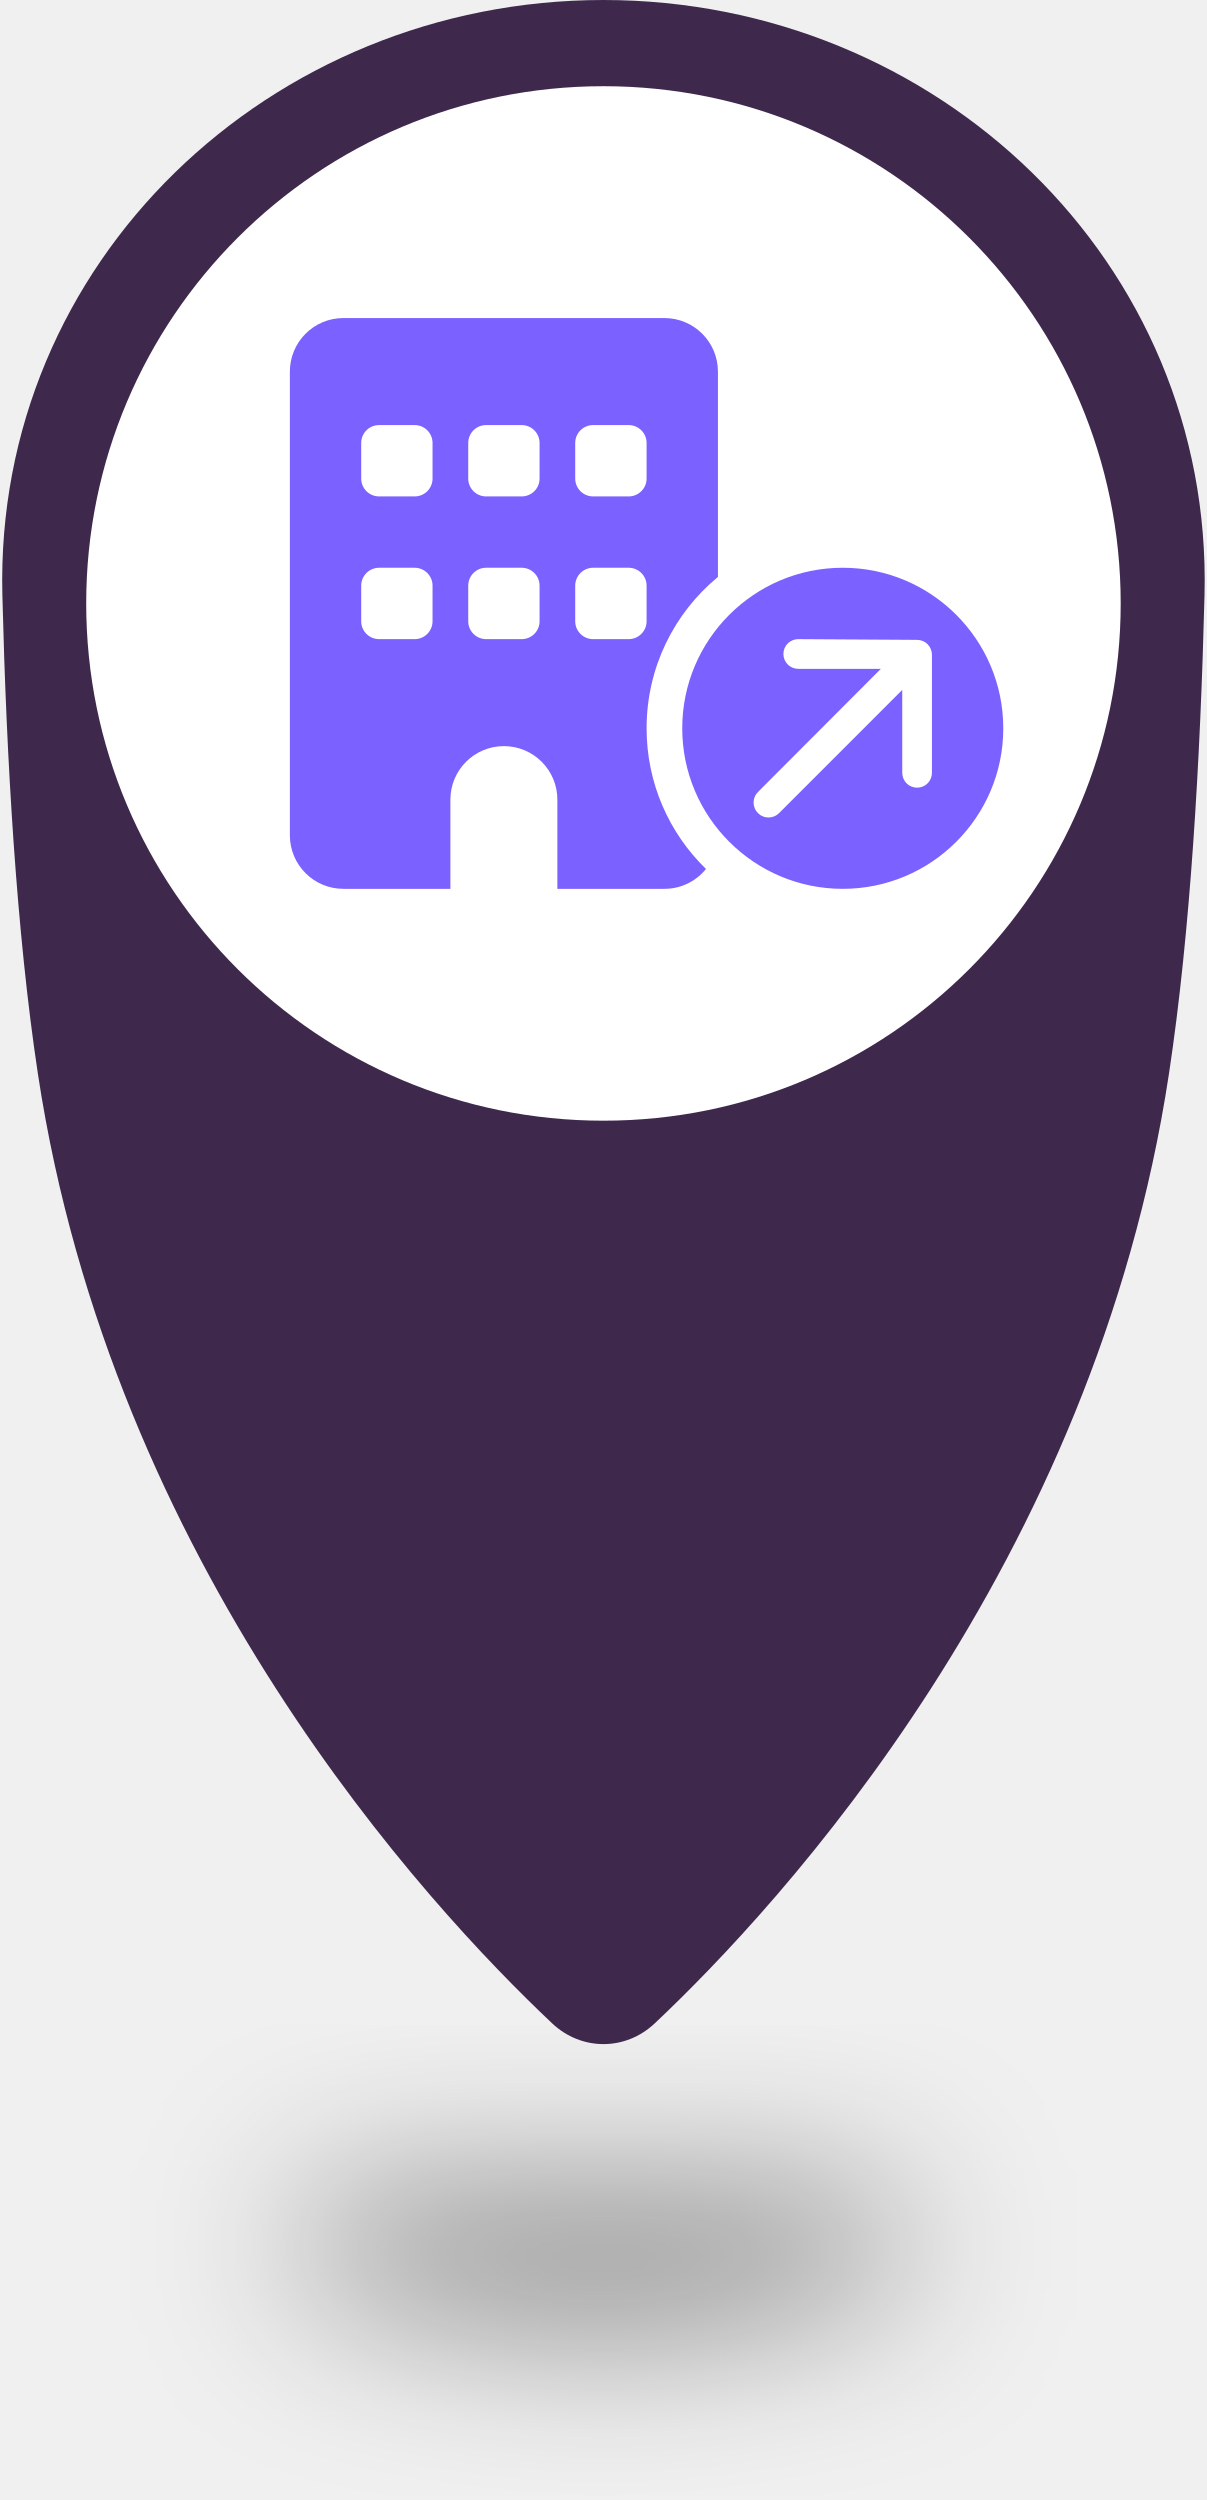
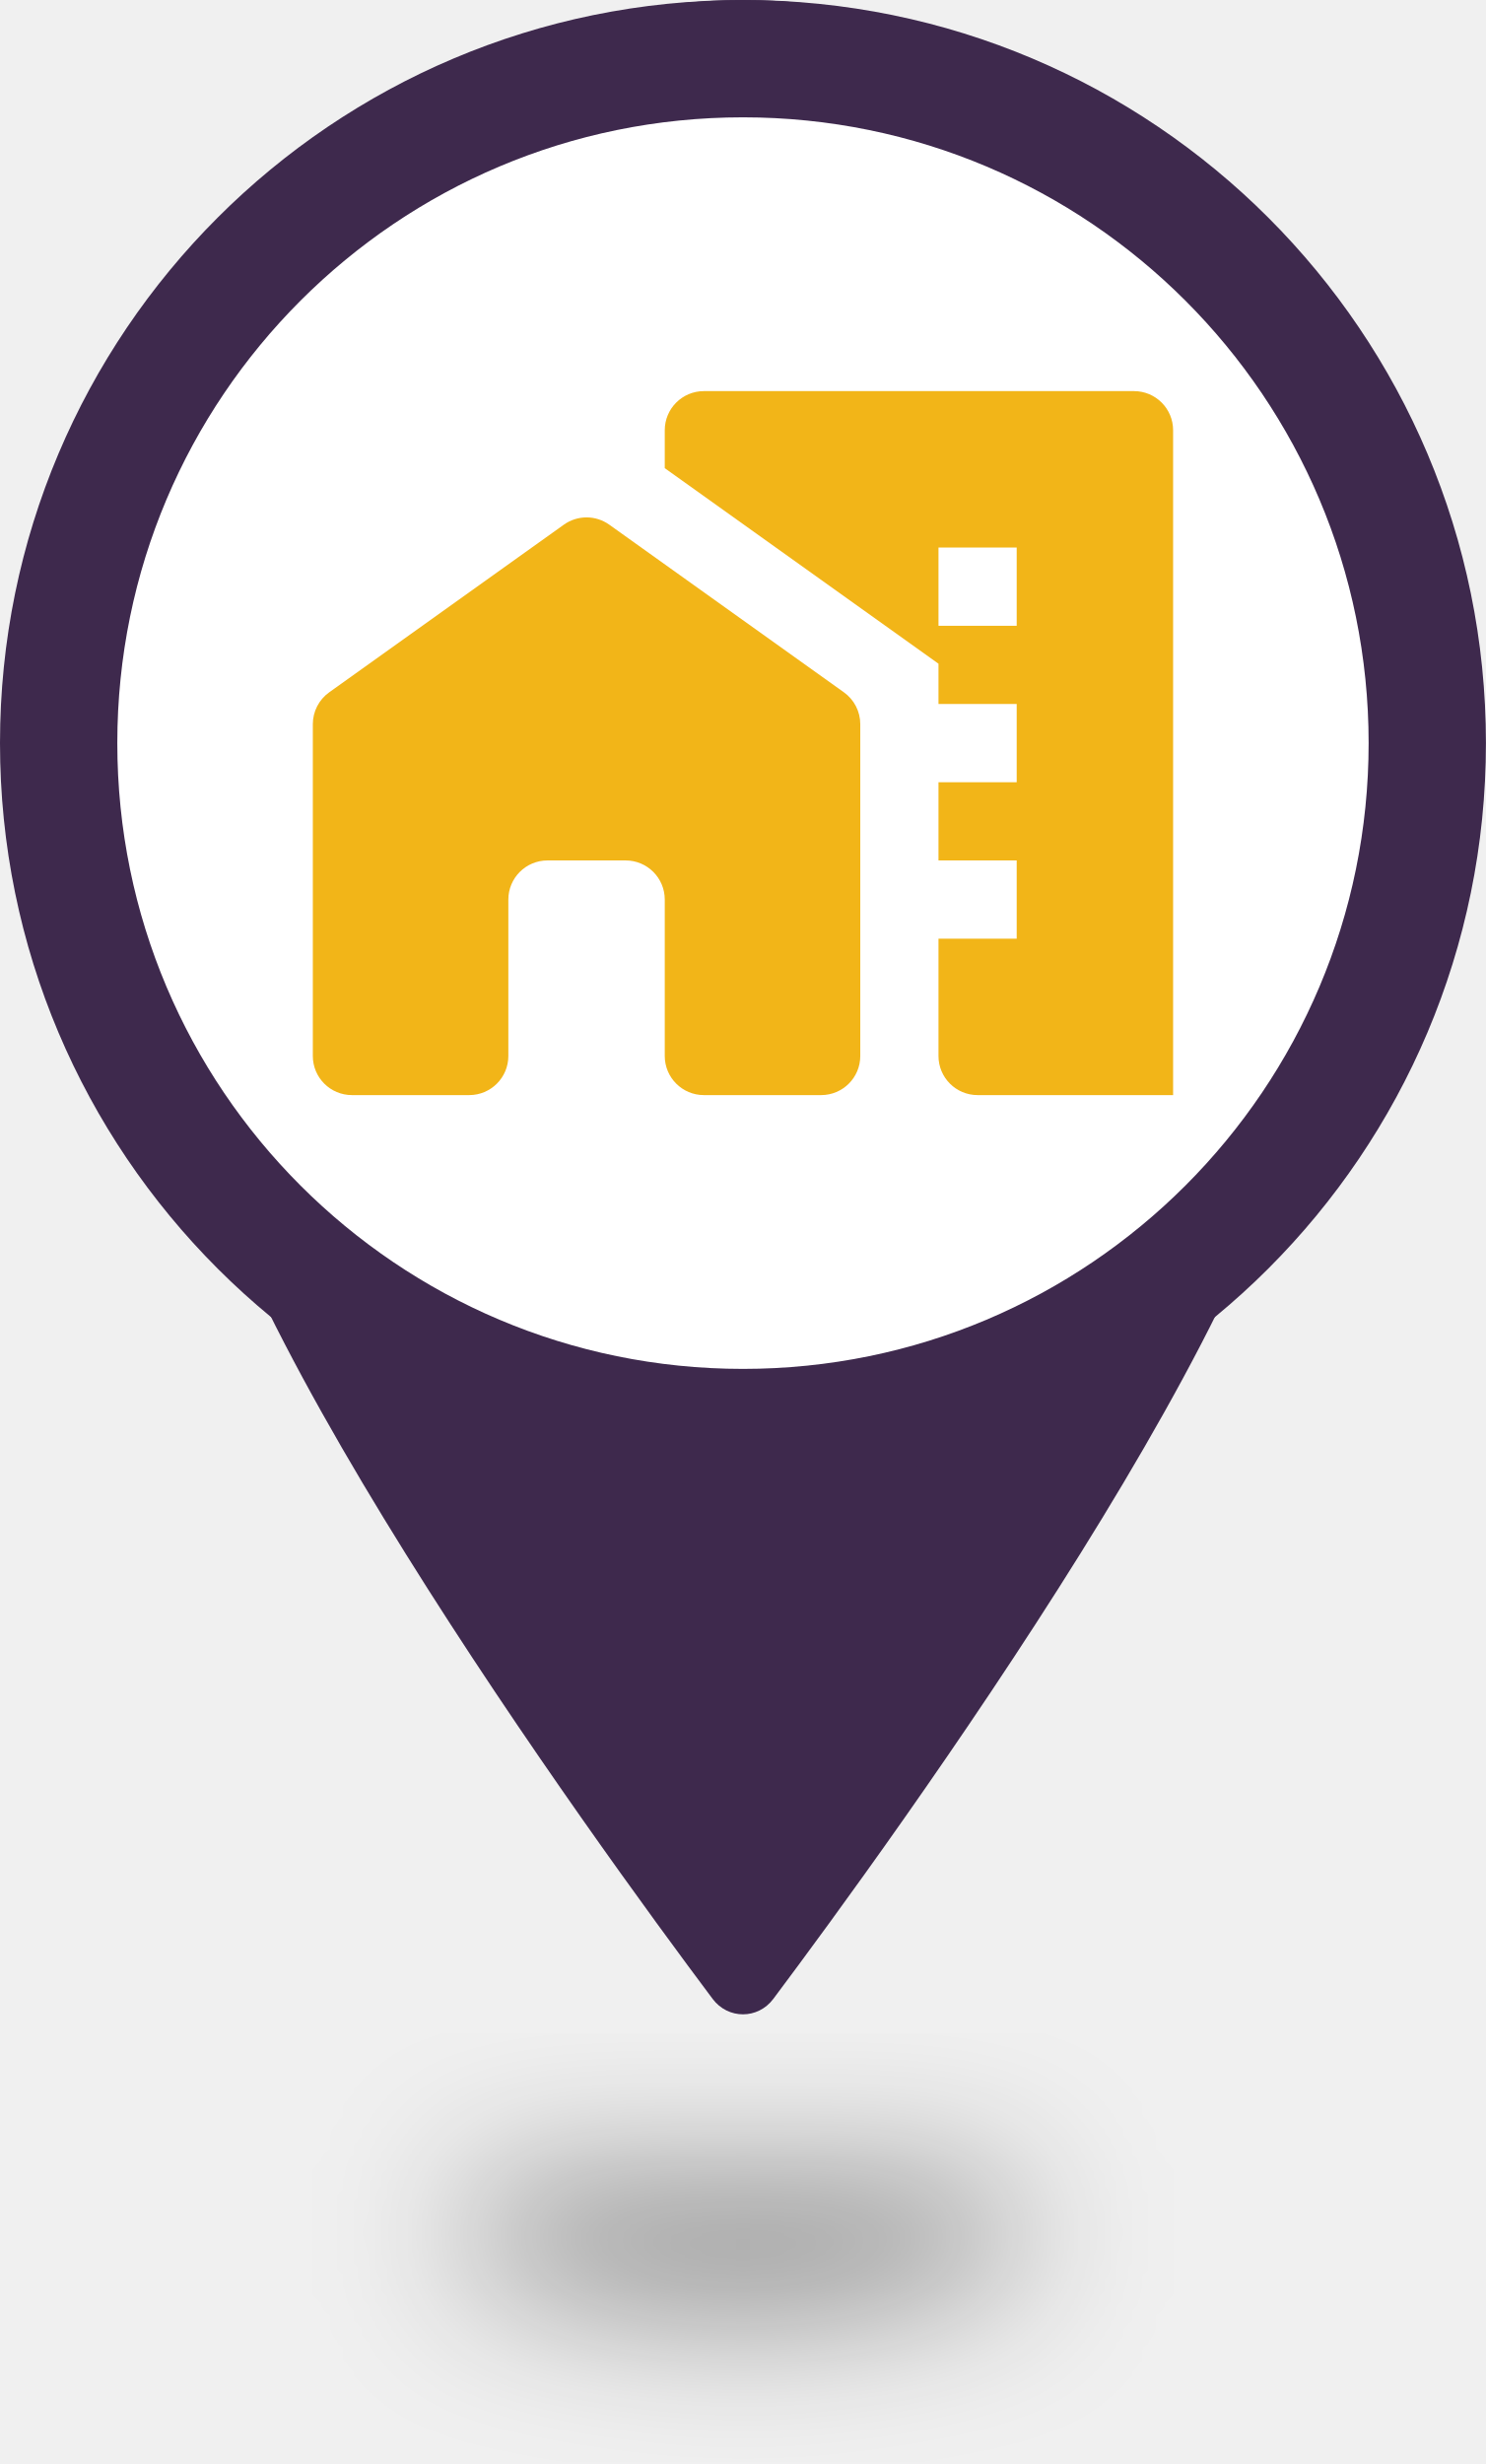
- <svg xmlns="http://www.w3.org/2000/svg" width="28" height="58" viewBox="0 0 28 58" fill="none">
-   <g filter="url(#filter0_f_1624_5970)">
-     <path d="M7 52.071C7 51.48 7.48 51 8.071 51H19.929C20.52 51 21 51.48 21 52.071C21 52.604 20.608 53.056 20.08 53.131L14.99 53.859C14.333 53.952 13.667 53.952 13.01 53.859L7.92 53.131C7.392 53.056 7 52.604 7 52.071Z" fill="black" fill-opacity="0.5" />
+ <svg xmlns="http://www.w3.org/2000/svg" width="38" height="63" viewBox="0 0 38 63" fill="none">
+   <g filter="url(#filter0_f_1656_7717)">
+     <path d="M12 57.071C12 56.48 12.479 56 13.071 56H24.929C25.52 56 26 56.48 26 57.071C26 57.604 25.608 58.056 25.08 58.131L19.99 58.859C19.333 58.952 18.667 58.952 18.01 58.859L12.92 58.131C12.392 58.056 12 57.604 12 57.071Z" fill="black" fill-opacity="0.5" />
  </g>
-   <path d="M27.945 13.807C28.137 6.079 21.731 0 14 0C6.269 0 -0.137 6.079 0.055 13.807C0.15 17.641 0.385 21.644 0.879 24.911C2.607 36.322 9.912 44.208 12.809 46.941C13.49 47.584 14.51 47.584 15.191 46.941C18.088 44.208 25.393 36.322 27.12 24.911C27.615 21.644 27.849 17.641 27.945 13.807Z" fill="#3E294D" />
-   <rect x="2" y="2" width="24" height="24" rx="12" fill="white" />
-   <path fill-rule="evenodd" clip-rule="evenodd" d="M7.966 7.379C7.281 7.379 6.725 7.935 6.725 8.621V19.379C6.725 20.065 7.281 20.621 7.966 20.621H10.449V18.552C10.449 17.866 11.005 17.31 11.69 17.31C12.376 17.31 12.931 17.866 12.931 18.552V20.621H15.414C15.805 20.621 16.151 20.442 16.379 20.16C15.528 19.333 15.001 18.177 15.001 16.897C15.001 15.482 15.644 14.22 16.656 13.385V8.621C16.656 7.935 16.1 7.379 15.414 7.379H7.966ZM8.38 13.586C8.38 13.359 8.566 13.172 8.794 13.172H9.621C9.849 13.172 10.035 13.359 10.035 13.586V14.414C10.035 14.642 9.849 14.828 9.621 14.828H8.794C8.566 14.828 8.38 14.642 8.38 14.414V13.586ZM10.863 14.414V13.586C10.863 13.359 11.049 13.172 11.276 13.172H12.104C12.332 13.172 12.518 13.359 12.518 13.586V14.414C12.518 14.642 12.332 14.828 12.104 14.828H11.276C11.049 14.828 10.863 14.642 10.863 14.414ZM13.345 13.586C13.345 13.359 13.531 13.172 13.759 13.172H14.587C14.814 13.172 15.001 13.359 15.001 13.586V14.414C15.001 14.642 14.814 14.828 14.587 14.828H13.759C13.531 14.828 13.345 14.642 13.345 14.414V13.586ZM8.38 11.104V10.276C8.38 10.048 8.566 9.862 8.794 9.862H9.621C9.849 9.862 10.035 10.048 10.035 10.276V11.104C10.035 11.331 9.849 11.517 9.621 11.517H8.794C8.566 11.517 8.38 11.331 8.38 11.104ZM10.863 10.276C10.863 10.048 11.049 9.862 11.276 9.862H12.104C12.332 9.862 12.518 10.048 12.518 10.276V11.104C12.518 11.331 12.332 11.517 12.104 11.517H11.276C11.049 11.517 10.863 11.331 10.863 11.104V10.276ZM13.345 11.104V10.276C13.345 10.048 13.531 9.862 13.759 9.862H14.587C14.814 9.862 15.001 10.048 15.001 10.276V11.104C15.001 11.331 14.814 11.517 14.587 11.517H13.759C13.531 11.517 13.345 11.331 13.345 11.104ZM19.552 20.621C21.608 20.621 23.276 18.953 23.276 16.897C23.276 14.841 21.608 13.172 19.552 13.172C17.496 13.172 15.828 14.841 15.828 16.897C15.828 18.953 17.496 20.621 19.552 20.621ZM21.52 14.946C21.585 15.011 21.621 15.098 21.621 15.19V17.93C21.621 18.021 21.585 18.109 21.52 18.173C21.456 18.238 21.368 18.274 21.276 18.274C21.185 18.274 21.097 18.238 21.033 18.173C20.968 18.109 20.932 18.021 20.932 17.93V16.006L18.075 18.864C18.043 18.896 18.004 18.922 17.962 18.939C17.92 18.957 17.875 18.966 17.83 18.966C17.784 18.966 17.739 18.957 17.697 18.939C17.655 18.922 17.617 18.896 17.585 18.864C17.553 18.832 17.527 18.794 17.51 18.752C17.492 18.709 17.483 18.664 17.483 18.619C17.483 18.573 17.492 18.528 17.51 18.486C17.527 18.444 17.553 18.406 17.585 18.374L20.436 15.517H18.519C18.428 15.517 18.34 15.481 18.276 15.416C18.211 15.351 18.175 15.264 18.175 15.172C18.175 15.081 18.211 14.993 18.276 14.929C18.34 14.864 18.428 14.828 18.519 14.828L21.276 14.845C21.368 14.845 21.456 14.881 21.52 14.946Z" fill="#7B61FF" />
+   <path d="M33.457 14.99C33.689 6.82 27.173 0 19 0C10.827 0 4.311 6.82 4.543 14.99C4.66 19.138 4.75 23.48 4.75 27.056C4.75 32.733 15.254 47.146 18.225 51.109C18.618 51.634 19.382 51.634 19.775 51.109C22.746 47.146 33.25 32.733 33.25 27.056C33.25 23.48 33.34 19.138 33.457 14.99Z" fill="#3E294D" />
+   <rect x="1.5" y="1.5" width="35" height="35" rx="17.5" fill="white" stroke="#3E294D" stroke-width="3" />
+   <path d="M8.419 17.701C8.156 17.889 8 18.192 8 18.515V27C8 27.552 8.448 28 9 28H12C12.552 28 13 27.552 13 27V23C13 22.448 13.448 22 14 22H16C16.552 22 17 22.448 17 23V27C17 27.552 17.448 28 18 28H21C21.552 28 22 27.552 22 27V18.515C22 18.192 21.844 17.889 21.581 17.701L15.581 13.415C15.233 13.167 14.767 13.167 14.419 13.415L8.419 17.701Z" fill="#F2B518" />
+   <path d="M18 10C17.448 10 17 10.448 17 11V11.97L24 16.97V18H26V20H24V22H26V24H24V27C24 27.552 24.448 28 25 28H30V11C30 10.448 29.552 10 29 10H18ZM26 16H24V14H26V16Z" fill="#F2B518" />
  <defs>
-     <filter id="filter0_f_1624_5970" x="3" y="47" width="22" height="10.929" filterUnits="userSpaceOnUse" color-interpolation-filters="sRGB">
+     <filter id="filter0_f_1656_7717" x="8" y="52" width="22" height="10.929" filterUnits="userSpaceOnUse" color-interpolation-filters="sRGB">
      <feFlood flood-opacity="0" result="BackgroundImageFix" />
      <feBlend mode="normal" in="SourceGraphic" in2="BackgroundImageFix" result="shape" />
-       <feGaussianBlur stdDeviation="2" result="effect1_foregroundBlur_1624_5970" />
+       <feGaussianBlur stdDeviation="2" result="effect1_foregroundBlur_1656_7717" />
    </filter>
  </defs>
</svg>
